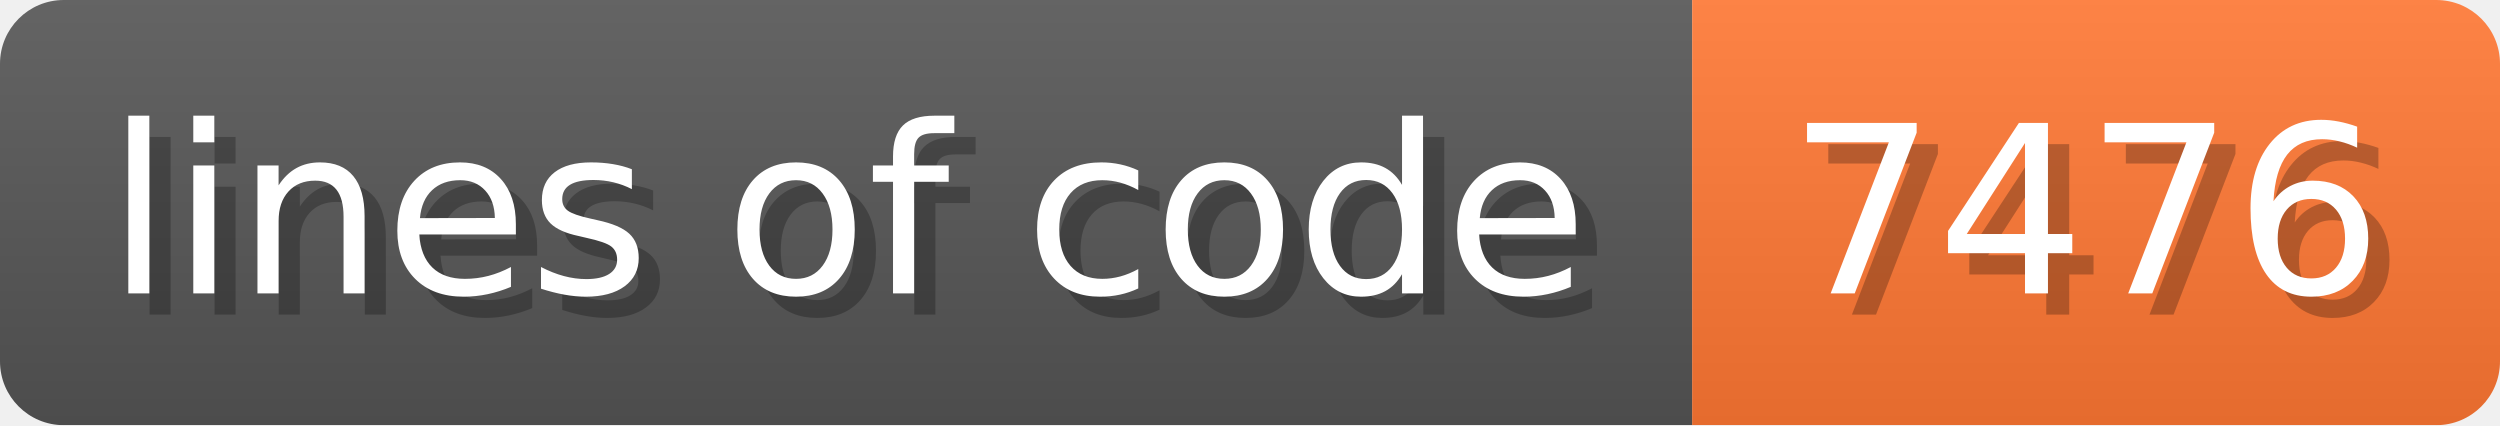
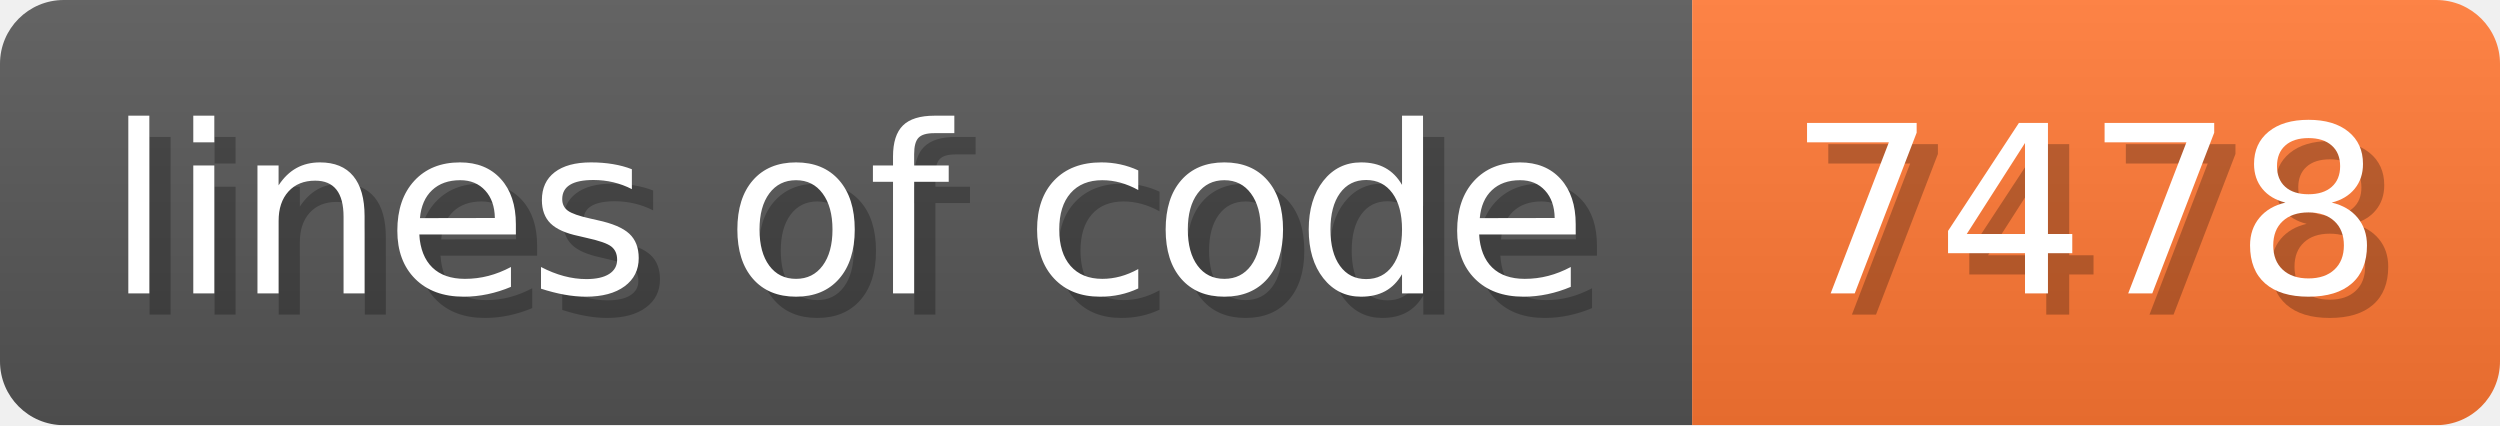
- <svg xmlns="http://www.w3.org/2000/svg" width="117.6" height="20" viewBox="0 0 1176 200" role="img" aria-label="lines of code: 7476">
+ <svg xmlns="http://www.w3.org/2000/svg" width="117.6" height="20" viewBox="0 0 1176 200" role="img" aria-label="lines of code: 7478">
  <linearGradient id="a" x2="0" y2="100%">
    <stop offset="0" stop-opacity=".1" stop-color="#EEE" />
    <stop offset="1" stop-opacity=".1" />
  </linearGradient>
  <mask id="m">
    <rect width="1176" height="200" rx="30" fill="#FFF" />
  </mask>
  <g mask="url(#m)">
    <rect width="796" height="200" fill="#555" />
    <rect width="380" height="200" fill="#F73" x="796" />
    <rect width="1176" height="200" fill="url(#a)" />
  </g>
  <g aria-hidden="true" fill="#fff" text-anchor="start" font-family="Verdana,DejaVu Sans,sans-serif" font-size="110">
    <text x="60" y="148" textLength="696" fill="#000" opacity="0.25">lines of code</text>
    <text x="50" y="138" textLength="696">lines of code</text>
-     <text x="851" y="148" textLength="280" fill="#000" opacity="0.25">7476</text>
-     <text x="841" y="138" textLength="280">7476</text>
+     <text x="851" y="148" textLength="280" fill="#000" opacity="0.25">7478</text>
+     <text x="841" y="138" textLength="280">7478</text>
  </g>
</svg>
